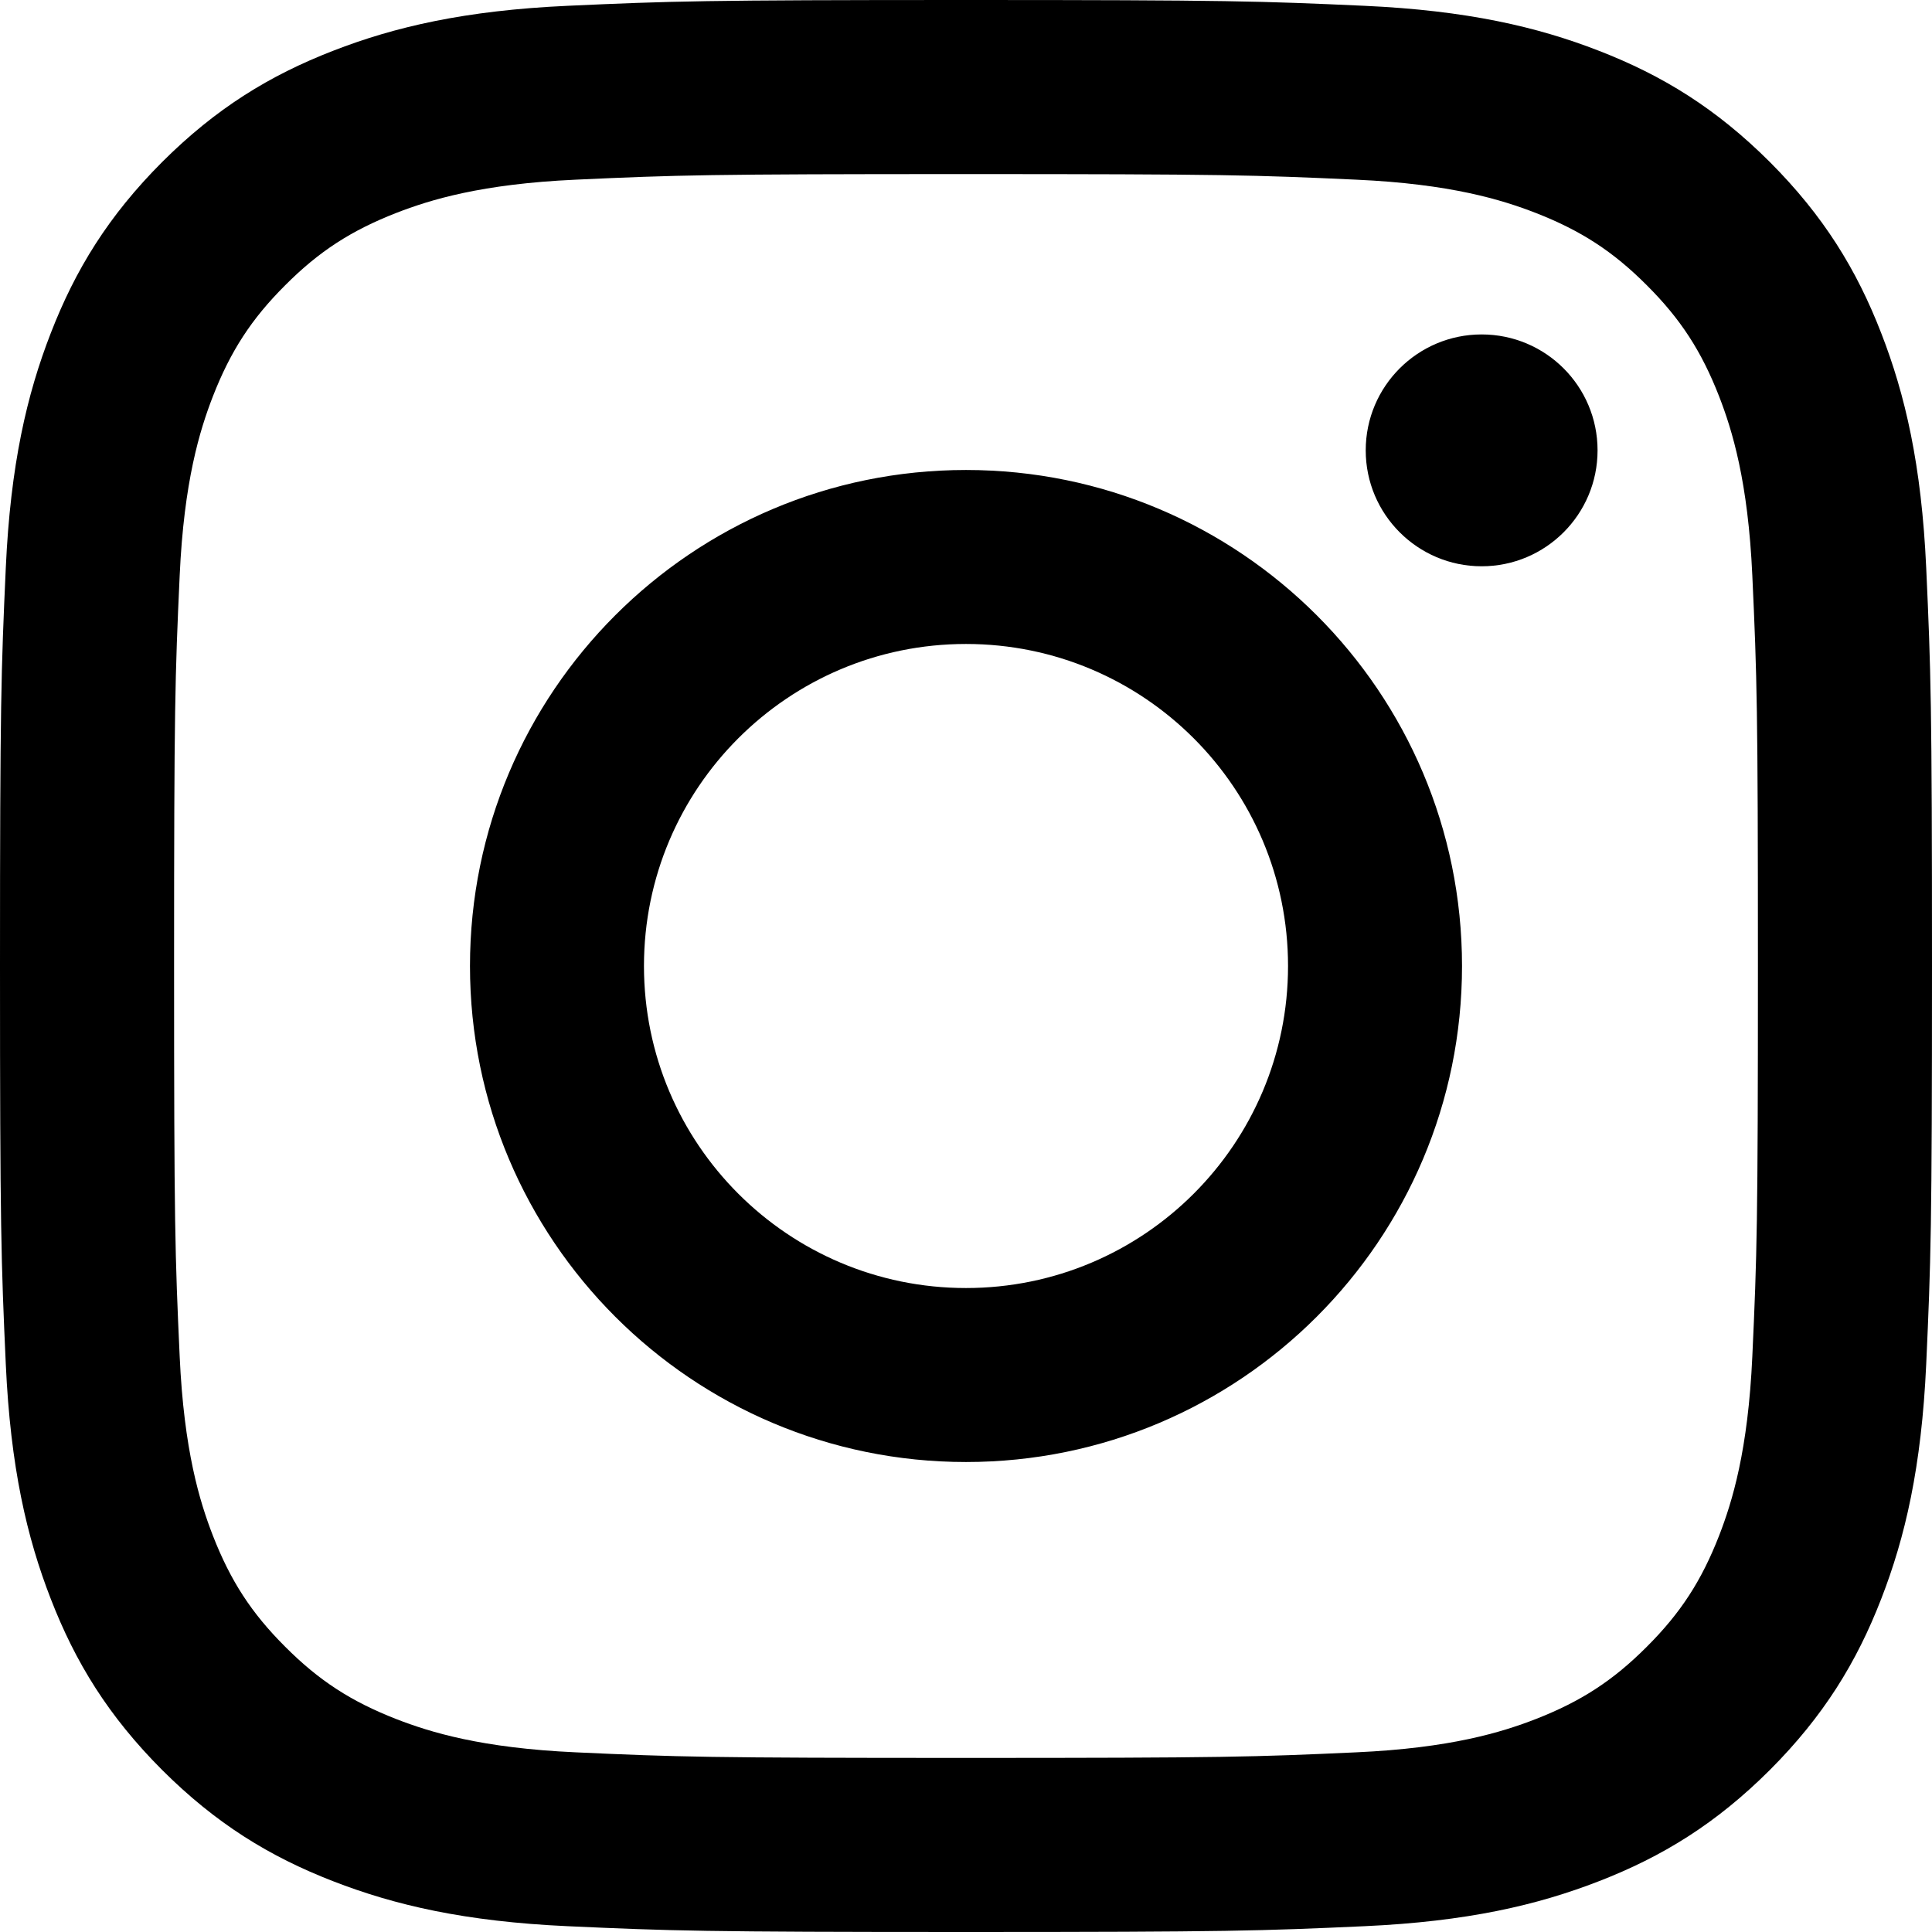
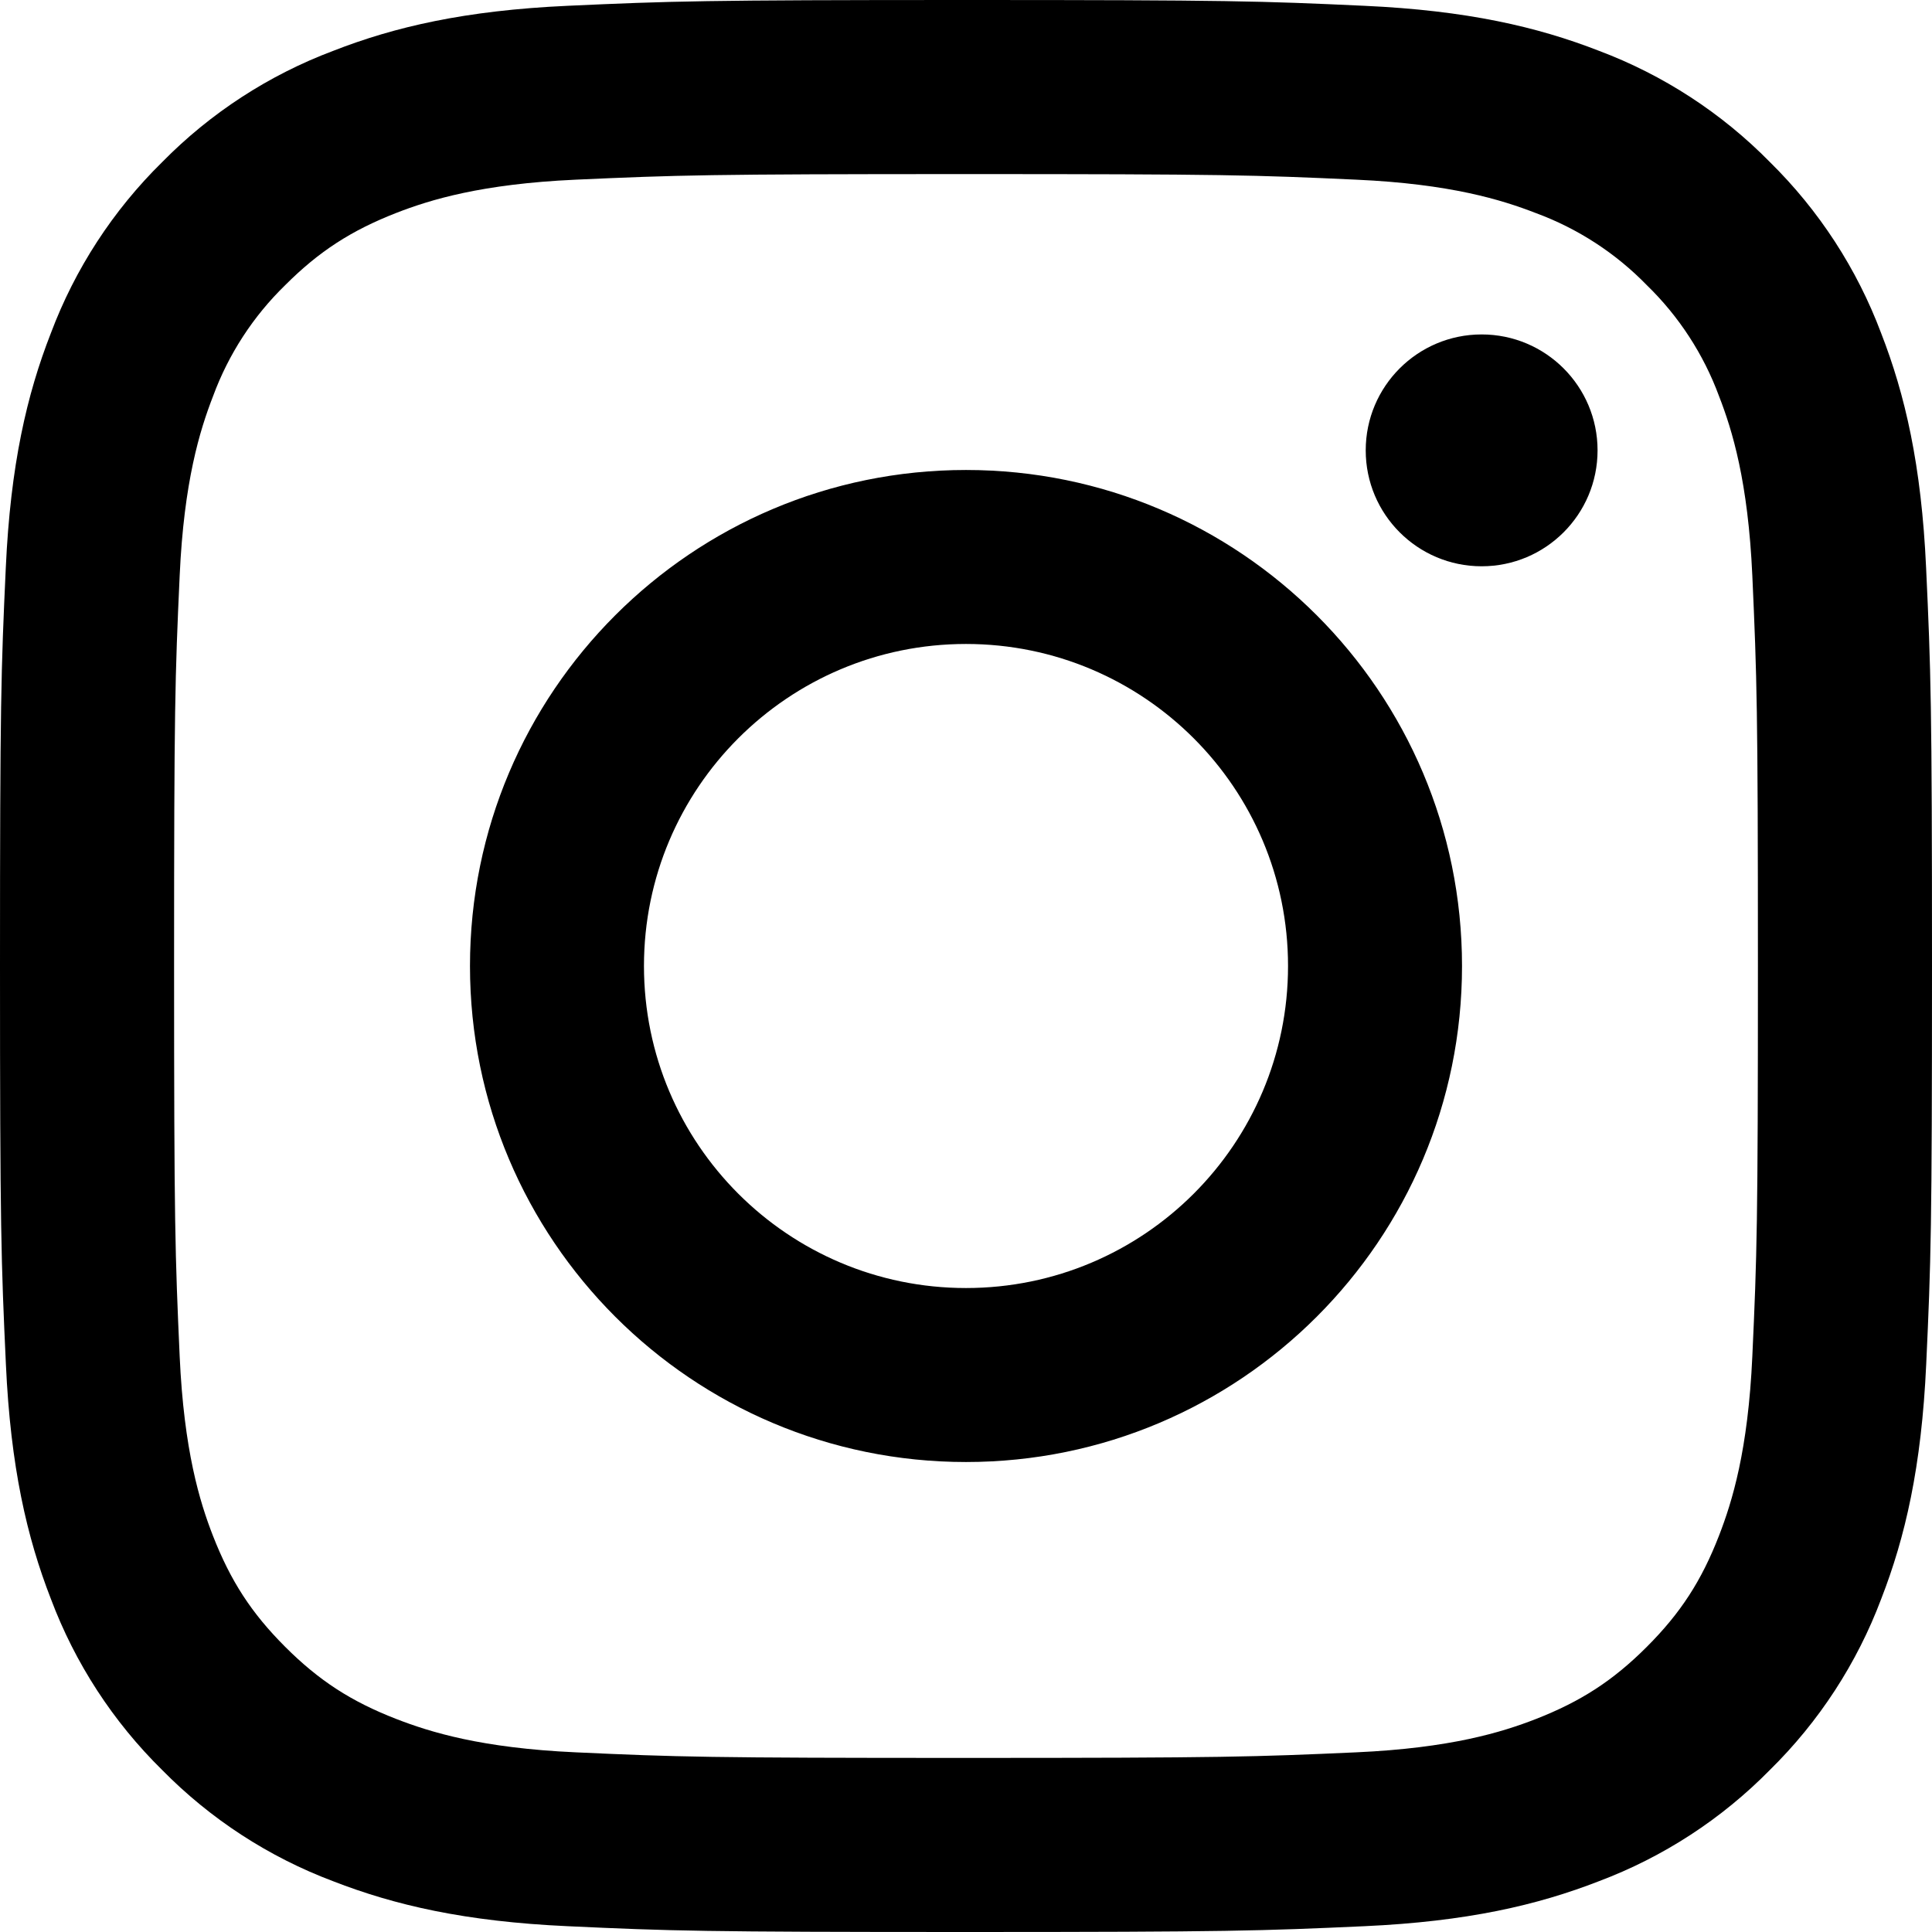
- <svg xmlns="http://www.w3.org/2000/svg" width="19px" height="19px" viewBox="0 0 19 19" version="1.1">
-   <g id="Author-Page" stroke="none" stroke-width="1" fill="none" fill-rule="evenodd">
-     <g id="Author-Page-/-Desktop-XL" transform="translate(-459, -481)" fill="#000000">
-       <g id="About-Author" transform="translate(20, 425)">
-         <g id="Social-Icons" transform="translate(212, 56)">
-           <g id="Instagram" transform="translate(227, 0)">
-             <path d="M9.5,0 C12.08,0 12.404,0.011 13.417,0.057 C14.428,0.103 15.119,0.264 15.723,0.499 C16.348,0.741 16.877,1.066 17.406,1.594 C17.934,2.123 18.259,2.652 18.501,3.277 C18.736,3.881 18.897,4.572 18.943,5.583 C18.989,6.596 19,6.92 19,9.5 C19,12.08 18.989,12.404 18.943,13.417 C18.897,14.428 18.736,15.119 18.501,15.723 C18.259,16.348 17.934,16.877 17.406,17.406 C16.877,17.934 16.348,18.259 15.723,18.501 C15.119,18.736 14.428,18.897 13.417,18.943 C12.404,18.989 12.08,19 9.5,19 C6.92,19 6.596,18.989 5.583,18.943 C4.572,18.897 3.881,18.736 3.277,18.501 C2.652,18.259 2.123,17.934 1.594,17.406 C1.066,16.877 0.741,16.348 0.499,15.723 C0.264,15.119 0.103,14.428 0.057,13.417 C0.011,12.404 0,12.08 0,9.5 C0,6.92 0.011,6.596 0.057,5.583 C0.103,4.572 0.264,3.881 0.499,3.277 C0.741,2.652 1.066,2.123 1.594,1.594 C2.123,1.066 2.652,0.741 3.277,0.499 C3.881,0.264 4.572,0.103 5.583,0.057 C6.596,0.011 6.92,0 9.5,0 Z M9.5,1.712 C6.963,1.712 6.663,1.721 5.661,1.767 C4.735,1.809 4.232,1.964 3.897,2.094 C3.454,2.267 3.137,2.472 2.805,2.805 C2.472,3.137 2.267,3.454 2.094,3.897 C1.964,4.232 1.809,4.735 1.767,5.661 C1.721,6.663 1.712,6.963 1.712,9.5 C1.712,12.037 1.721,12.337 1.767,13.339 C1.809,14.265 1.964,14.768 2.094,15.103 C2.267,15.546 2.472,15.863 2.805,16.195 C3.137,16.528 3.454,16.733 3.897,16.906 C4.232,17.036 4.735,17.191 5.661,17.233 C6.663,17.279 6.963,17.288 9.5,17.288 C12.037,17.288 12.337,17.279 13.339,17.233 C14.265,17.191 14.768,17.036 15.103,16.906 C15.546,16.733 15.863,16.528 16.195,16.195 C16.528,15.863 16.733,15.546 16.906,15.103 C17.036,14.768 17.191,14.265 17.233,13.339 C17.279,12.337 17.288,12.037 17.288,9.5 C17.288,6.963 17.279,6.663 17.233,5.661 C17.191,4.735 17.036,4.232 16.906,3.897 C16.733,3.454 16.528,3.137 16.195,2.805 C15.863,2.472 15.546,2.267 15.103,2.094 C14.768,1.964 14.265,1.809 13.339,1.767 C12.337,1.721 12.037,1.712 9.5,1.712 Z M9.5,4.622 C12.194,4.622 14.378,6.806 14.378,9.5 C14.378,12.194 12.194,14.378 9.5,14.378 C6.806,14.378 4.622,12.194 4.622,9.5 C4.622,6.806 6.806,4.622 9.5,4.622 Z M9.5,12.667 C11.249,12.667 12.667,11.249 12.667,9.5 C12.667,7.751 11.249,6.333 9.5,6.333 C7.751,6.333 6.333,7.751 6.333,9.5 C6.333,11.249 7.751,12.667 9.5,12.667 Z M15.711,4.429 C15.711,5.058 15.201,5.569 14.571,5.569 C13.942,5.569 13.431,5.058 13.431,4.429 C13.431,3.799 13.942,3.289 14.571,3.289 C15.201,3.289 15.711,3.799 15.711,4.429 Z" />
-           </g>
-         </g>
-       </g>
-     </g>
-   </g>
+ <svg xmlns="http://www.w3.org/2000/svg" width="19" height="19">
+   <path d="M9.5 0c2.58 0 2.904.01 3.917.057 1.011.046 1.702.207 2.306.442a4.657 4.657 0 0 1 1.683 1.095A4.657 4.657 0 0 1 18.5 3.277c.235.604.396 1.295.442 2.306C18.989 6.596 19 6.92 19 9.5s-.01 2.904-.057 3.917c-.046 1.011-.207 1.702-.442 2.306a4.657 4.657 0 0 1-1.095 1.683 4.657 4.657 0 0 1-1.683 1.095c-.604.235-1.295.396-2.306.442-1.013.046-1.337.057-3.917.057s-2.904-.01-3.917-.057c-1.011-.046-1.702-.207-2.306-.442a4.657 4.657 0 0 1-1.683-1.095A4.657 4.657 0 0 1 .5 15.723c-.235-.604-.396-1.295-.442-2.306C.011 12.404 0 12.08 0 9.5s.01-2.904.057-3.917C.103 4.572.264 3.881.5 3.277a4.657 4.657 0 0 1 1.095-1.683A4.657 4.657 0 0 1 3.277.5C3.881.264 4.572.103 5.583.057 6.596.011 6.92 0 9.5 0zm0 1.712c-2.537 0-2.837.01-3.839.055-.926.042-1.43.197-1.764.327-.443.173-.76.378-1.092.71a2.943 2.943 0 0 0-.71 1.093c-.13.335-.286.838-.328 1.764-.046 1.002-.055 1.302-.055 3.839s.01 2.837.055 3.839c.042.926.197 1.43.327 1.764.173.443.378.76.71 1.092.333.333.65.538 1.093.71.335.13.838.286 1.764.328 1.002.046 1.302.055 3.839.055s2.837-.01 3.839-.055c.926-.042 1.43-.197 1.764-.327.443-.173.76-.378 1.092-.71.333-.333.538-.65.71-1.093.13-.335.286-.838.328-1.764.046-1.002.055-1.302.055-3.839s-.01-2.837-.055-3.839c-.042-.926-.197-1.43-.327-1.764a2.943 2.943 0 0 0-.71-1.092 2.943 2.943 0 0 0-1.093-.71c-.335-.13-.838-.286-1.764-.328-1.002-.046-1.302-.055-3.839-.055zm0 2.91a4.878 4.878 0 1 1 0 9.756 4.878 4.878 0 0 1 0-9.756zm0 8.045a3.167 3.167 0 1 0 0-6.334 3.167 3.167 0 0 0 0 6.334zm6.211-8.238a1.14 1.14 0 1 1-2.28 0 1.14 1.14 0 0 1 2.28 0z" fill="#000" fill-rule="evenodd" />
</svg>
